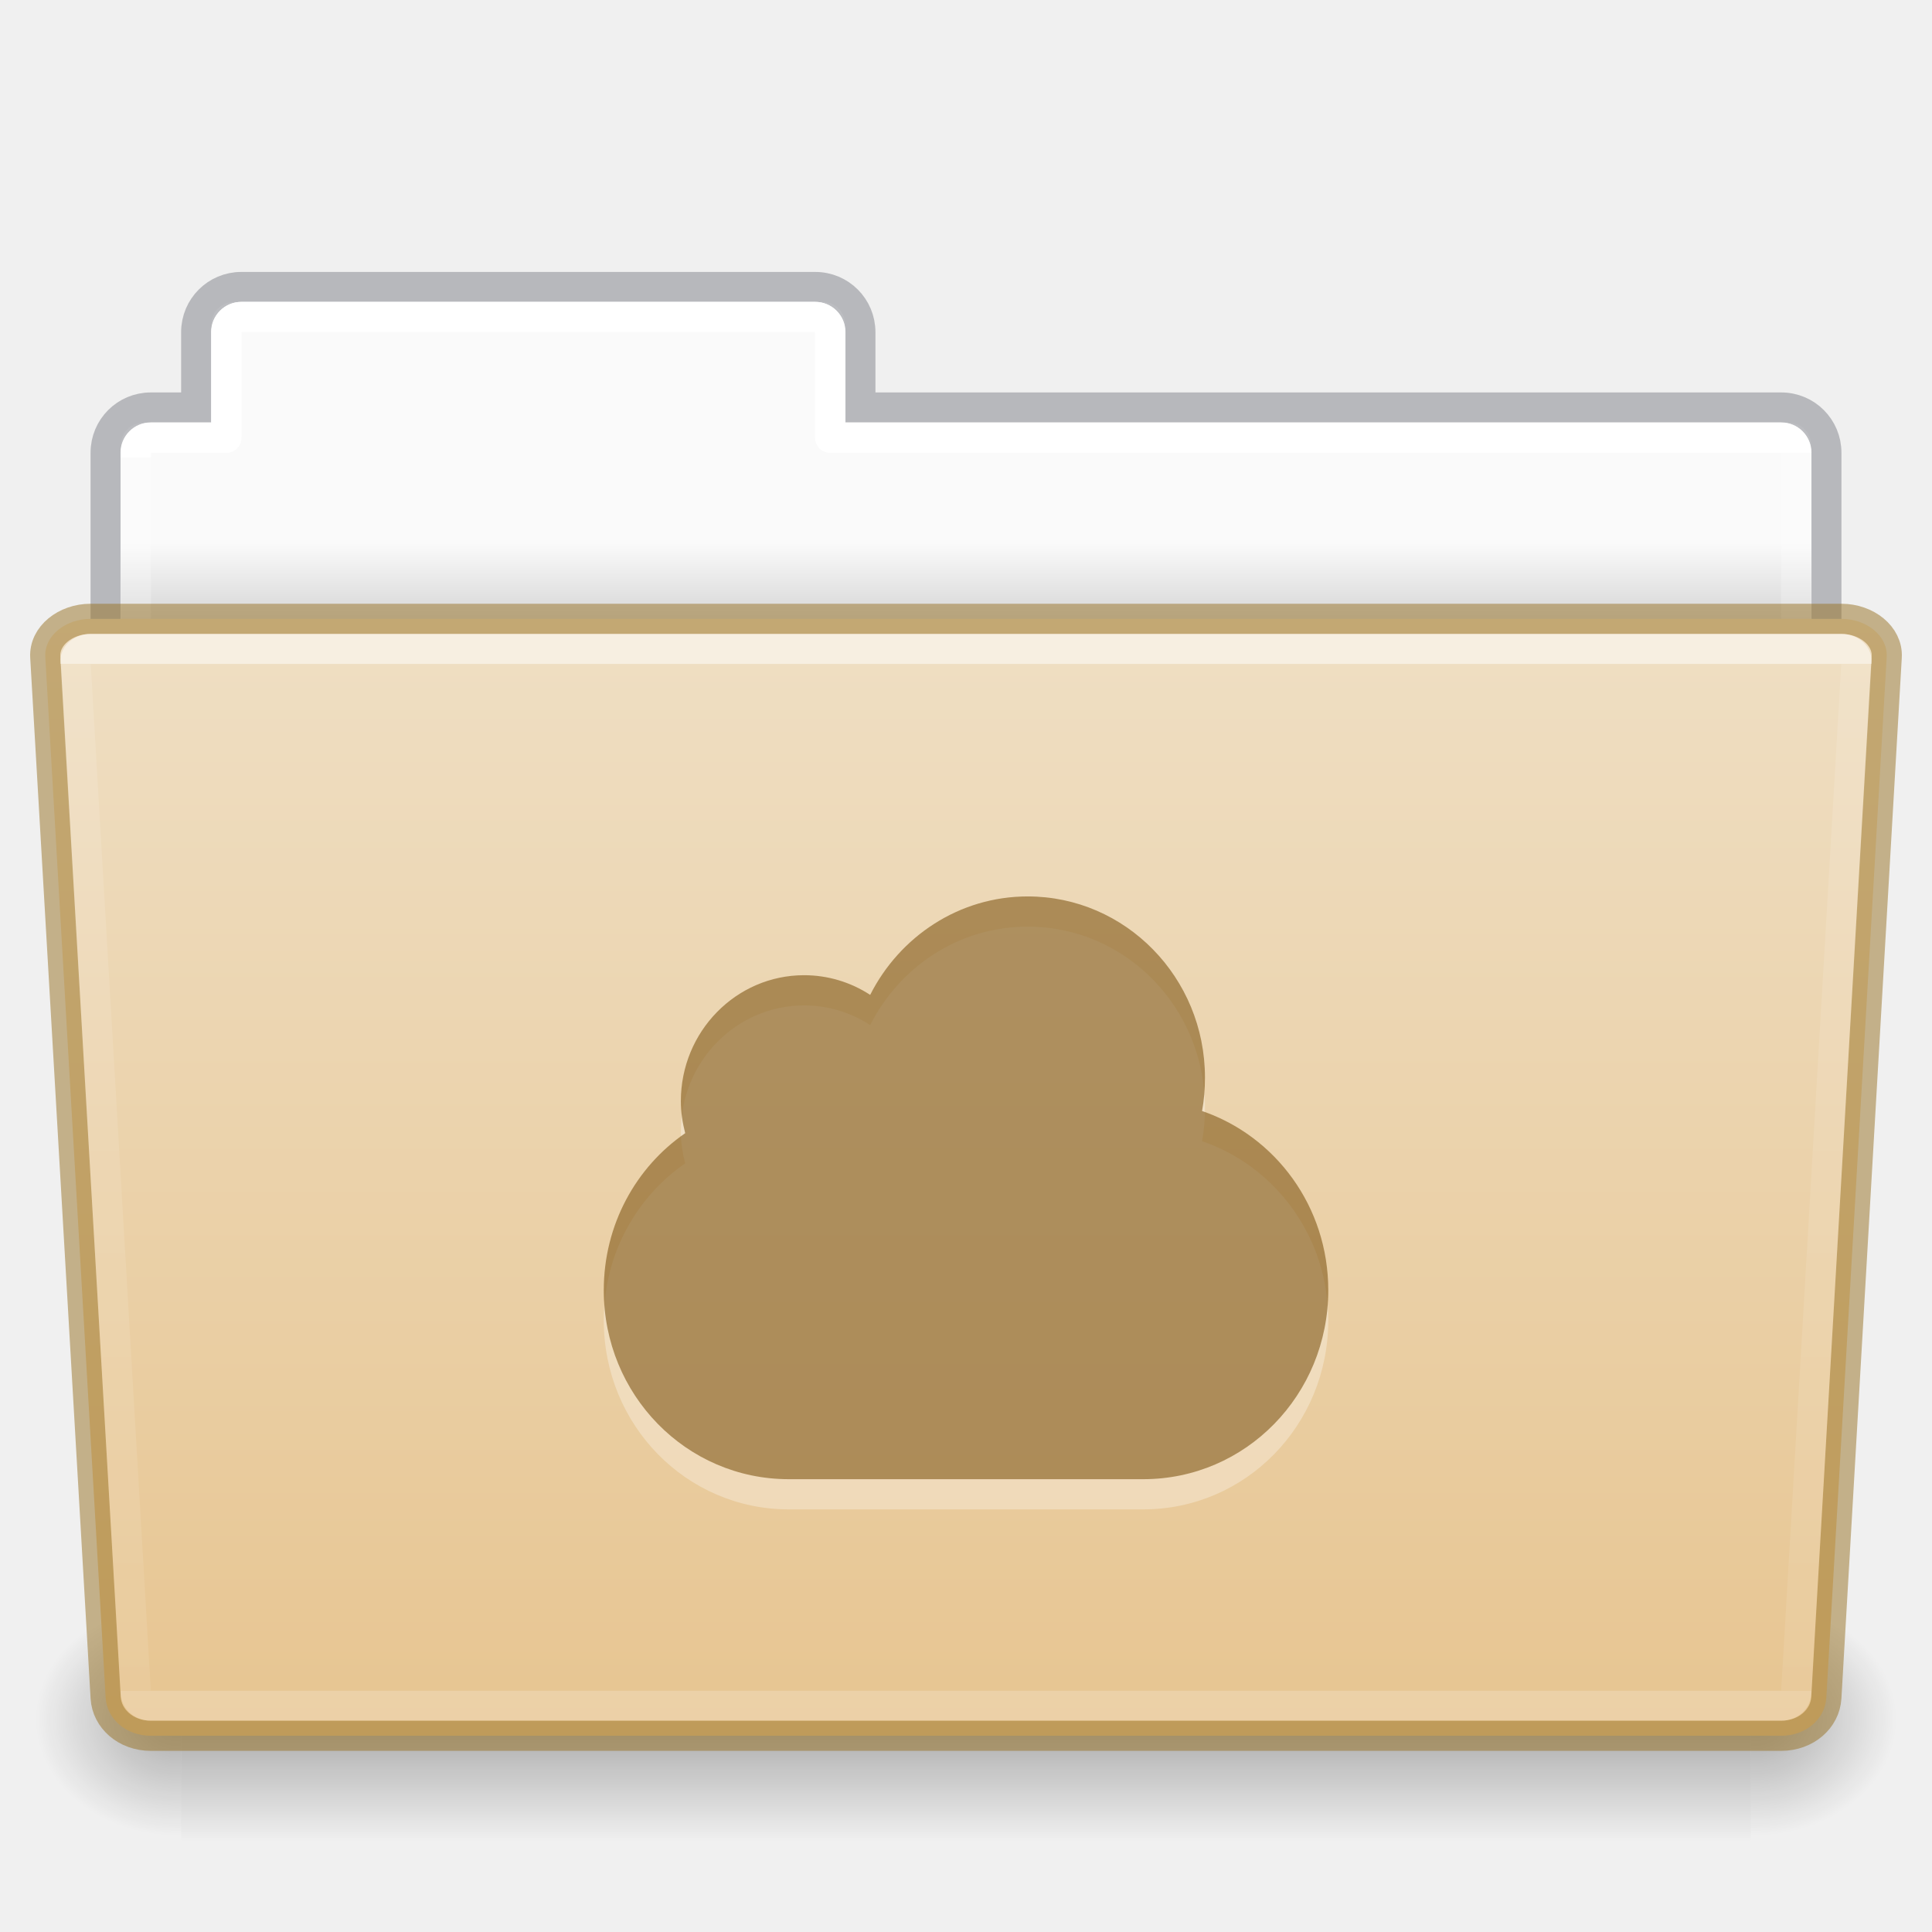
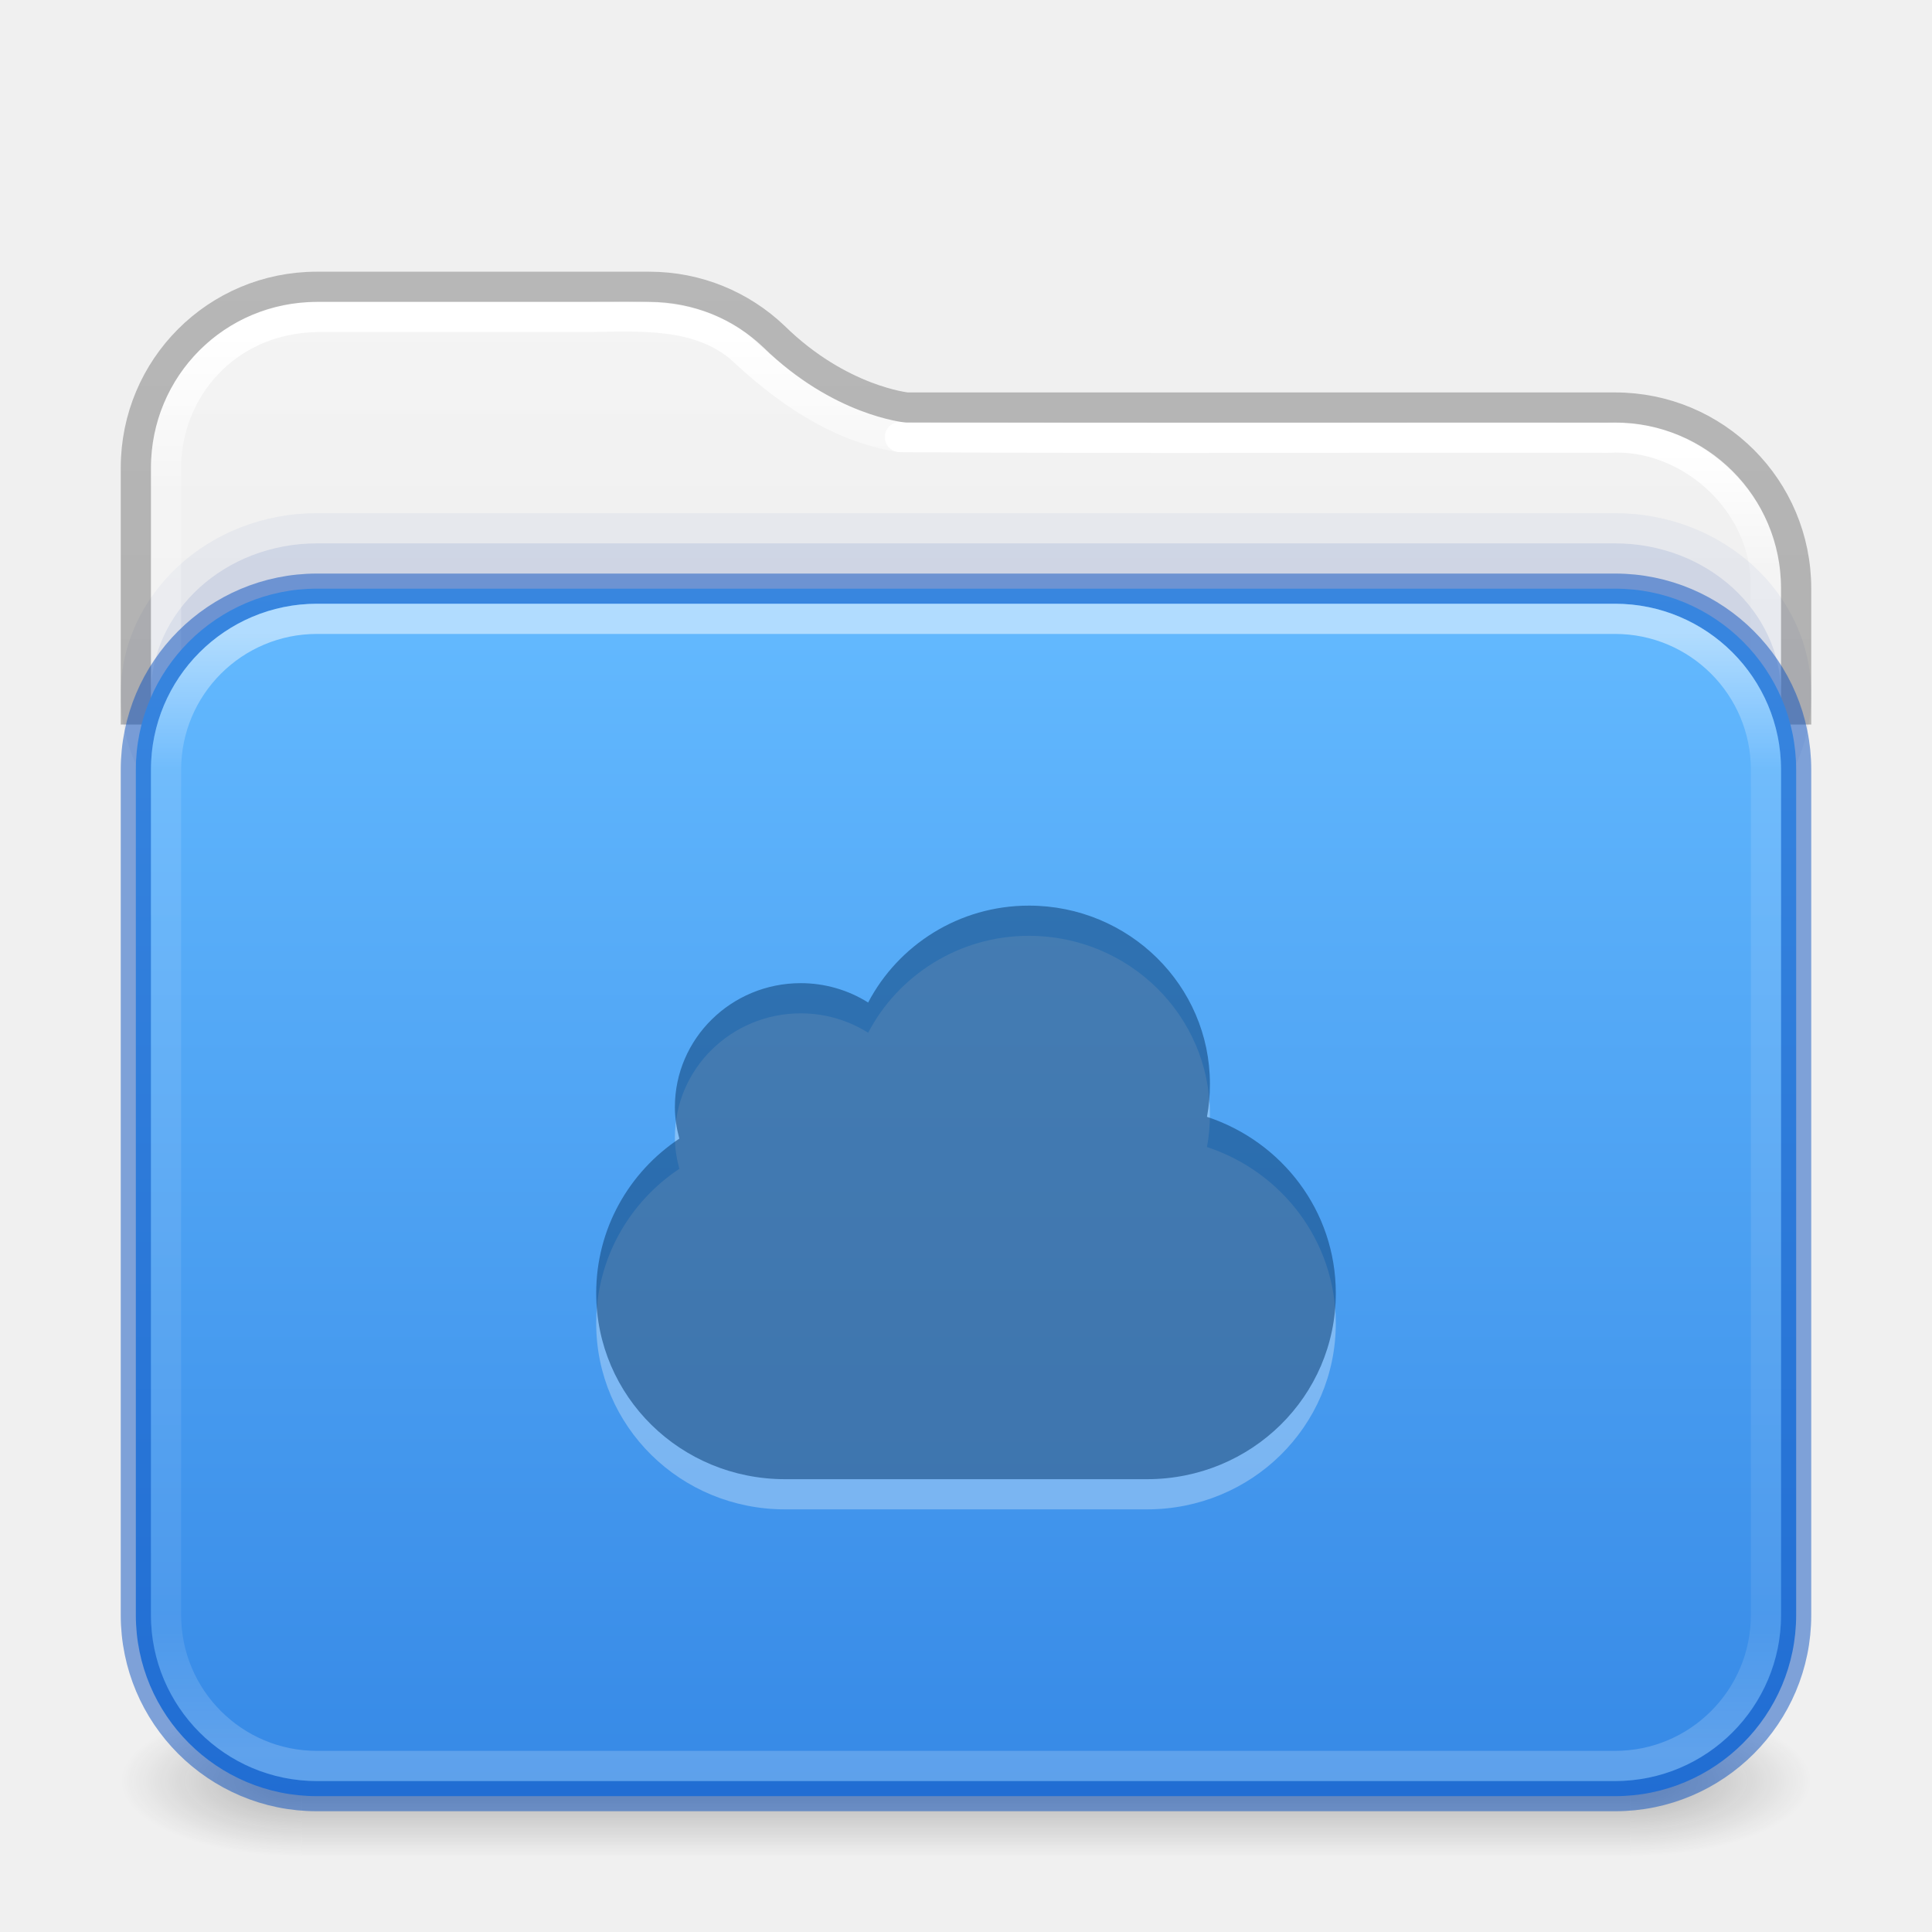
- <svg xmlns="http://www.w3.org/2000/svg" xmlns:xlink="http://www.w3.org/1999/xlink" version="1.1" width="64" height="64" id="svg22774">
-   <defs id="defs22776">
-     <linearGradient id="linearGradient1096">
-       <stop offset="0" style="stop-color:#ffffff;stop-opacity:1" id="stop1088" />
-       <stop offset="0" style="stop-color:#ffffff;stop-opacity:0.235" id="stop1090" />
-       <stop offset="1" style="stop-color:#ffffff;stop-opacity:0.157" id="stop1092" />
-       <stop offset="1" style="stop-color:#ffffff;stop-opacity:0.392" id="stop1094" />
+ <svg xmlns="http://www.w3.org/2000/svg" xmlns:xlink="http://www.w3.org/1999/xlink" id="svg13986" height="64" width="64" version="1.1" xml:space="preserve">
+   <defs id="defs13988">
+     <linearGradient id="linearGradient16">
+       <stop id="stop13" style="stop-color:#ffffff;stop-opacity:1" offset="0" />
+       <stop id="stop14" style="stop-color:#ffffff;stop-opacity:0.235" offset="0.121" />
+       <stop id="stop15" style="stop-color:#ffffff;stop-opacity:0.157" offset="0.878" />
+       <stop id="stop16" style="stop-color:#ffffff;stop-opacity:0.392" offset="1" />
    </linearGradient>
-     <linearGradient id="linearGradient960">
-       <stop offset="0" style="stop-color:#fafafa;stop-opacity:1" id="stop956" />
-       <stop offset="1" style="stop-color:#d4d4d4;stop-opacity:1" id="stop958" />
+     <linearGradient id="linearGradient12">
+       <stop offset="0" style="stop-color:#64baff;stop-opacity:1;" id="stop11" />
+       <stop offset="1" style="stop-color:#3689e6;stop-opacity:1;" id="stop12" />
    </linearGradient>
-     <linearGradient x1="97.539" y1="17.213" x2="97.539" y2="44.028" id="linearGradient5962" xlink:href="#linearGradient8272-8-8" gradientUnits="userSpaceOnUse" gradientTransform="matrix(1.321028,0,0,1.26798,-70.72988,0.1738103)" />
-     <linearGradient id="linearGradient8272-8-8">
-       <stop id="stop8274-4" style="stop-color:#ffffff;stop-opacity:1" offset="0" />
-       <stop id="stop8276-5" style="stop-color:#ffffff;stop-opacity:0.235" offset="0" />
-       <stop id="stop8278-0" style="stop-color:#ffffff;stop-opacity:0.157" offset="1" />
-       <stop id="stop8280-5-9" style="stop-color:#ffffff;stop-opacity:0.392" offset="1" />
+     <linearGradient id="linearGradient1077">
+       <stop id="stop1069" style="stop-color:#ffffff;stop-opacity:1;" offset="0" />
+       <stop id="stop1071" style="stop-color:#ffffff;stop-opacity:0.235" offset="0.095" />
+       <stop id="stop1073" style="stop-color:#ffffff;stop-opacity:0.157" offset="0.943" />
+       <stop id="stop1075" style="stop-color:#ffffff;stop-opacity:0.392" offset="1" />
    </linearGradient>
-     <linearGradient x1="-91" y1="44" x2="-91" y2="119.06" id="linearGradient5954" xlink:href="#linearGradient4632-0-6-4-4-4" gradientUnits="userSpaceOnUse" gradientTransform="matrix(0.5041322,0,0,0.4933339,73.84364,-1.45329)" />
-     <linearGradient id="linearGradient4632-0-6-4-4-4">
-       <stop id="stop4634-4-4-7-4" style="stop-color:#efdfc4;stop-opacity:1" offset="0" />
-       <stop id="stop4636-3-1-5-9" style="stop-color:#e7c591;stop-opacity:1" offset="1" />
+     <linearGradient id="linearGradient1041">
+       <stop id="stop1033" style="stop-color:#ffffff;stop-opacity:1" offset="0" />
+       <stop id="stop1035" style="stop-color:#ffffff;stop-opacity:0.235" offset="0.083" />
+       <stop id="stop1037" style="stop-color:#ffffff;stop-opacity:0.157" offset="0.943" />
+       <stop id="stop1039" style="stop-color:#ffffff;stop-opacity:0.392" offset="1" />
    </linearGradient>
-     <radialGradient cx="605.714" cy="486.648" r="117.143" fx="605.714" fy="486.648" id="radialGradient5950" xlink:href="#linearGradient5060-820-8" gradientUnits="userSpaceOnUse" gradientTransform="matrix(-0.04016195,0,0,0.0329426,30.20468,40.92132)" />
-     <linearGradient id="linearGradient5060-820-8">
-       <stop id="stop2681-37" style="stop-color:#000000;stop-opacity:1" offset="0" />
-       <stop id="stop2683-05" style="stop-color:#000000;stop-opacity:0" offset="1" />
+     <linearGradient id="linearGradient3688-166-749-4-0-3-8">
+       <stop offset="0" style="stop-color:#181818;stop-opacity:1" id="stop2883-4-0-1-8" />
+       <stop offset="1" style="stop-color:#181818;stop-opacity:0" id="stop2885-9-2-9-6" />
    </linearGradient>
-     <linearGradient x1="302.857" y1="366.648" x2="302.857" y2="609.505" id="linearGradient5946" xlink:href="#linearGradient5048-585-1" gradientUnits="userSpaceOnUse" gradientTransform="matrix(0.1076923,0,0,0.03294117,-6.922415,40.92219)" />
-     <linearGradient id="linearGradient5048-585-1">
-       <stop id="stop2667-0" style="stop-color:#000000;stop-opacity:0" offset="0" />
-       <stop id="stop2669-91" style="stop-color:#000000;stop-opacity:1" offset="0.5" />
-       <stop id="stop2671-6" style="stop-color:#000000;stop-opacity:0" offset="1" />
+     <linearGradient id="linearGradient3702-501-757-8-4-1-1">
+       <stop offset="0" style="stop-color:#181818;stop-opacity:0" id="stop2895-8-9-9-1" />
+       <stop offset="0.5" style="stop-color:#181818;stop-opacity:1" id="stop2897-7-8-7-7" />
+       <stop offset="1" style="stop-color:#181818;stop-opacity:0" id="stop2899-4-5-1-5" />
    </linearGradient>
-     <radialGradient cx="605.714" cy="486.648" r="117.143" fx="605.714" fy="486.648" id="radialGradient5942" xlink:href="#linearGradient5060-820-8" gradientUnits="userSpaceOnUse" gradientTransform="matrix(0.04016195,0,0,0.0329426,33.79665,40.92132)" />
-     <linearGradient x1="62.989" y1="14.9" x2="62.989" y2="16.998" id="linearGradient22772" xlink:href="#linearGradient960" gradientUnits="userSpaceOnUse" gradientTransform="matrix(1.313553,0,0,1.290055,-55.48495,-1.22186)" />
-     <linearGradient xlink:href="#linearGradient1096" id="linearGradient1086" gradientUnits="userSpaceOnUse" gradientTransform="matrix(1.321028,0,0,1.26798,-70.72988,0.1738103)" x1="97.447" y1="11.693" x2="97.539" y2="44.028" />
+     <linearGradient id="linearGradient3104-6">
+       <stop offset="0" style="stop-color:#000000;stop-opacity:0.318" id="stop3106-3" />
+       <stop offset="1" style="stop-color:#000000;stop-opacity:0.24" id="stop3108-9" />
+     </linearGradient>
+     <linearGradient id="linearGradient3600-9-51">
+       <stop offset="0" style="stop-color:#f4f4f4;stop-opacity:1" id="stop3602-0-0" />
+       <stop offset="1" style="stop-color:#dbdbdb;stop-opacity:1" id="stop3604-9-04" />
+     </linearGradient>
+     <linearGradient xlink:href="#linearGradient1041" id="linearGradient15429" gradientUnits="userSpaceOnUse" gradientTransform="matrix(1.432432,0,0,1.108108,-2.378375,16.33414)" x1="24" y1="-1.222" x2="24" y2="42.092" />
+     <linearGradient xlink:href="#linearGradient16" id="linearGradient15433" gradientUnits="userSpaceOnUse" gradientTransform="matrix(1.432432,0,0,1.027027,-2.378375,14.85135)" x1="24" y1="5.99" x2="24" y2="42.01" />
+     <linearGradient xlink:href="#linearGradient1077" id="linearGradient15429-3" gradientUnits="userSpaceOnUse" gradientTransform="matrix(1.432432,0,0,1.108108,-2.378375,16.33414)" x1="11.576" y1="-4.784" x2="11.576" y2="42.194" />
+     <linearGradient xlink:href="#linearGradient3104-6" id="linearGradient3170" gradientUnits="userSpaceOnUse" gradientTransform="matrix(0.8074969,0,0,0.8947171,10.83533,4.86779)" x1="12.879" y1="66.951" x2="12.879" y2="4.78" />
+     <linearGradient xlink:href="#linearGradient3600-9-51" id="linearGradient1512" gradientUnits="userSpaceOnUse" gradientTransform="matrix(1.380648,0,0,1.327964,-70.17303,3.583315)" x1="74.839" y1="4.948" x2="74.839" y2="49.779" />
+     <linearGradient gradientTransform="matrix(0.5041322,0,0,0.438519,73.84322,5.31926)" gradientUnits="userSpaceOnUse" xlink:href="#linearGradient12" id="linearGradient5954" y2="123.545" x2="-91" y1="32.34" x1="-91" />
+     <linearGradient x1="25.058" y1="47.028" x2="25.058" y2="39.999" id="linearGradient6394-3" xlink:href="#linearGradient3702-501-757-8-4-1-1" gradientUnits="userSpaceOnUse" gradientTransform="matrix(1.571429,0,0,0.7142857,-5.714285,27.92857)" />
+     <radialGradient cx="4.993" cy="43.5" r="2.5" fx="4.993" fy="43.5" id="radialGradient3337-2-2-3-3" xlink:href="#linearGradient3688-166-749-4-0-3-8" gradientUnits="userSpaceOnUse" gradientTransform="matrix(2.404541,0,0,1,41.98575,15.5)" />
+     <radialGradient cx="4.993" cy="43.5" r="2.5" fx="4.993" fy="43.5" id="radialGradient3339-1-4-5-0" xlink:href="#linearGradient3688-166-749-4-0-3-8" gradientUnits="userSpaceOnUse" gradientTransform="matrix(2.404541,0,0,1,-22.01424,-102.5)" />
  </defs>
-   <path style="opacity:1;vector-effect:none;fill:url(#linearGradient22772);fill-opacity:1;stroke:none;stroke-width:1;stroke-linecap:butt;stroke-linejoin:miter;stroke-miterlimit:4;stroke-dasharray:none;stroke-dashoffset:0;stroke-opacity:1;font-variant-east_asian:normal;marker:none" d="M 7.75 10 C 7.335 10 7 10.335 7 10.75 L 7 14 L 4.75 14 C 4.335 14 4 14.335 4 14.75 L 4 23.25 C 4 23.666 4.335 24 4.75 24 L 59.25 24 C 59.666 24 60 23.666 60 23.25 L 60 14.75 C 60 14.335 59.666 14 59.25 14 L 28 14 L 28 10.75 C 28 10.335 27.666 10 27.25 10 L 7.75 10 z " id="rect878" />
-   <path style="opacity:0.5;vector-effect:none;fill:none;fill-opacity:1;stroke:#7e8087;stroke-width:0.992;stroke-linecap:square;stroke-linejoin:miter;stroke-miterlimit:4;stroke-dasharray:none;stroke-dashoffset:0;stroke-opacity:1" d="m 7.996,9.504 c -0.831,0 -1.5,0.669 -1.5,1.5 v 2.492 h -1.5 c -0.831,0 -1.5,0.669 -1.5,1.5 v 8.008 H 60.504 v -8.008 c 0,-0.831 -0.669,-1.5 -1.5,-1.5 h -30.5 v -2.492 c 0,-0.831 -0.669,-1.5 -1.5,-1.5 z" id="rect878-6" />
-   <path style="opacity:1;vector-effect:none;fill:none;fill-opacity:1;stroke:url(#linearGradient1086);stroke-width:1;stroke-linecap:round;stroke-linejoin:round;stroke-miterlimit:4;stroke-dasharray:none;stroke-dashoffset:0;stroke-opacity:1;marker:none;font-variant-east_asian:normal" d="m 8,10.5 c -0.277,0 -0.5,0.223 -0.5,0.5 v 3.5 H 5 c -0.277,0 -0.5,0.223 -0.5,0.5 v 13 h 55 V 15 c 0,-0.277 -0.223,-0.5 -0.5,-0.5 H 27.5 V 11 c 0,-0.277 -0.223,-0.5 -0.5,-0.5 z" id="rect962" />
-   <path style="display:inline;overflow:visible;visibility:visible;opacity:0.3;fill:url(#radialGradient5942);fill-opacity:1;fill-rule:nonzero;stroke:none;stroke-width:1;marker:none" id="path3411" d="m 58.001,53 c 0,0 0,8 0,8 2.068,0.015 5,-1.792 5,-4 0,-2.208 -2.308,-3.999 -5,-3.999 z" />
-   <rect style="display:inline;overflow:visible;visibility:visible;opacity:0.3;fill:url(#linearGradient5946);fill-opacity:1;fill-rule:nonzero;stroke:none;stroke-width:1;marker:none" id="rect4173-14" y="53" x="6.001" height="8" width="52" />
-   <path style="display:inline;overflow:visible;visibility:visible;opacity:0.3;fill:url(#radialGradient5950);fill-opacity:1;fill-rule:nonzero;stroke:none;stroke-width:1;marker:none" id="path5018-7" d="m 6.001,53 c 0,0 0,8 0,8 -2.068,0.015 -5,-1.792 -5,-4 0,-2.208 2.308,-3.999 5,-3.999 z" />
-   <path style="opacity:1;vector-effect:none;fill:url(#linearGradient5954);fill-opacity:1;stroke:#987124;stroke-width:1;stroke-linecap:butt;stroke-linejoin:miter;stroke-miterlimit:4;stroke-dasharray:none;stroke-dashoffset:0;stroke-opacity:0.498;marker:none;font-variant-east_asian:normal" d="m 3,20.5 c -0.831,0 -1.54,0.564 -1.5,1.262 l 2,34.477 C 3.54,56.936 4.169,57.5 5,57.5 h 54 c 0.831,0 1.46,-0.564 1.5,-1.262 l 2,-34.477 C 62.54,21.064 61.831,20.5 61,20.5 Z" id="rect980" />
-   <path style="opacity:0.5;vector-effect:none;fill:none;fill-opacity:1;stroke:url(#linearGradient5962);stroke-width:1;stroke-linecap:round;stroke-linejoin:round;stroke-miterlimit:4;stroke-dasharray:none;stroke-dashoffset:0;stroke-opacity:1;marker:none;font-variant-east_asian:normal" d="m 3,21.5 c -0.277,0 -0.513,0.186 -0.5,0.416 l 2,34.168 C 4.513,56.314 4.723,56.5 5,56.5 h 54 c 0.277,0 0.487,-0.186 0.5,-0.416 l 2,-34.168 C 61.513,21.686 61.277,21.5 61,21.5 Z" id="rect1023" />
-   <g style="opacity:0.3;vector-effect:none;fill:#ffffff;fill-opacity:1;stroke:none;stroke-width:4.096;stroke-linecap:butt;stroke-linejoin:miter;stroke-miterlimit:4;stroke-dasharray:none;stroke-dashoffset:0;stroke-opacity:1;marker:none" transform="matrix(0.6666667,0,0,0.6666667,-5.332668,-146)" id="g68-3">
-     <path d="m 59.064,265.043 c -3.41,0 -6.363,1.995 -7.827,4.892 a 6,6 0 0 0 -3.28,-0.978 c -3.384,0 -6.127,2.803 -6.127,6.26 0,0.55 0.085,1.082 0.216,1.59 -2.445,1.684 -4.046,4.55 -4.046,7.8 0,5.204 4.1,9.393 9.191,9.393 H 64.81 c 5.09,0 9.19,-4.189 9.19,-9.392 0,-4.155 -2.625,-7.657 -6.271,-8.902 0.099,-0.54 0.144,-1.093 0.144,-1.663 0,-4.97 -3.944,-9 -8.81,-9 z" overflow="visible" style="color:#000000;overflow:visible;vector-effect:none;fill:#ffffff;fill-opacity:1;stroke:none;stroke-width:4.096;stroke-linecap:butt;stroke-linejoin:miter;stroke-miterlimit:4;stroke-dasharray:none;stroke-dashoffset:0;stroke-opacity:1;marker:none" id="path66-6" />
+   <g id="g866" style="opacity:1">
+     <rect style="opacity:0.3;fill:url(#radialGradient3337-2-2-3-3);fill-opacity:1;stroke:none;stroke-width:1.062" id="rect2801-5-5-7-9" y="56.5" x="54" height="5" width="6" />
+     <rect style="opacity:0.3;fill:url(#radialGradient3339-1-4-5-0);fill-opacity:1;stroke:none;stroke-width:1.062" id="rect3696-3-0-3-7" transform="scale(-1)" y="-61.5" x="-10" height="5" width="6" />
+     <rect style="opacity:0.3;fill:url(#linearGradient6394-3);fill-opacity:1;stroke:none;stroke-width:1.062" id="rect3700-5-6-8-4" y="56.5" x="10" height="5" width="44" />
  </g>
-   <g style="opacity:0.6;vector-effect:none;fill:#7e5514;fill-opacity:0.971;stroke:none;stroke-width:1.5;stroke-linecap:butt;stroke-linejoin:miter;stroke-miterlimit:4;stroke-dasharray:none;stroke-dashoffset:0;stroke-opacity:0.498;marker:none;font-variant-east_asian:normal" transform="matrix(0.6666667,0,0,0.6666667,-5.332668,-147)" id="g68">
-     <path d="m 59.064,265.043 c -3.41,0 -6.363,1.995 -7.827,4.892 a 6,6 0 0 0 -3.28,-0.978 c -3.384,0 -6.127,2.803 -6.127,6.26 0,0.55 0.085,1.082 0.216,1.59 -2.445,1.684 -4.046,4.55 -4.046,7.8 0,5.204 4.1,9.393 9.191,9.393 H 64.81 c 5.09,0 9.19,-4.189 9.19,-9.392 0,-4.155 -2.625,-7.657 -6.271,-8.902 0.099,-0.54 0.144,-1.093 0.144,-1.663 0,-4.97 -3.944,-9 -8.81,-9 z" overflow="visible" style="color:#000000;overflow:visible;vector-effect:none;fill:#7e5514;fill-opacity:0.971;stroke:none;stroke-width:1.5;stroke-linecap:butt;stroke-linejoin:miter;stroke-miterlimit:4;stroke-dasharray:none;stroke-dashoffset:0;stroke-opacity:0.498;marker:none;font-variant-east_asian:normal" id="path66" />
+   <path id="rect5505-21-3-8-5-2-9-1-7-8-7-8-1" style="color:#000000;font-variation-settings:normal;display:inline;overflow:visible;visibility:visible;vector-effect:none;fill:url(#linearGradient1512);fill-opacity:1;fill-rule:nonzero;stroke:none;stroke-width:1;stroke-linecap:butt;stroke-linejoin:miter;stroke-miterlimit:4;stroke-dasharray:none;stroke-dashoffset:0;stroke-opacity:1;-inkscape-stroke:none;marker:none;enable-background:accumulate;stop-color:#000000" d="M 10.497,10 C 7.442,10 5,12.442 5,15.497 V 52 H 59 V 19.498 c 0,-3.055 -2.442,-5.497 -5.497,-5.497 H 30.047 a 0.503,0.503 0 0 1 -0.049,-0.004 c 0,0 -2.422,-0.248 -4.706,-2.487 l -0.004,-0.004 C 24.303,10.57 22.975,10 21.498,10 Z" />
+   <path id="rect5505-21-3-8-5-2-9-1-7-8-0-6-4-8-7" style="color:#000000;font-variation-settings:normal;display:inline;overflow:visible;visibility:visible;fill:none;fill-opacity:1;fill-rule:nonzero;stroke:url(#linearGradient15429);stroke-width:1;stroke-linecap:round;stroke-linejoin:round;stroke-miterlimit:4;stroke-dasharray:none;stroke-dashoffset:0;stroke-opacity:1;marker:none;enable-background:accumulate;stop-color:#000000" d="m 58.5,52.275 c -0.01,-11.053 0.021,-22.107 -0.016,-33.159 -0.137,-2.616 -2.602,-4.781 -5.21,-4.615 -7.82,-0.016 -15.644,0.031 -23.462,-0.023" />
+   <rect style="opacity:0.05;fill:#002e99;fill-opacity:1;fill-rule:evenodd;stroke:none;stroke-width:1;stroke-linecap:round;stroke-linejoin:round;paint-order:markers fill stroke;stop-color:#000000" id="rect4119" width="56" height="12" x="4" y="17" rx="6.5" ry="6.5" />
+   <rect style="opacity:0.1;fill:#002e99;fill-opacity:1;fill-rule:evenodd;stroke:none;stroke-width:1;stroke-linecap:round;stroke-linejoin:round;paint-order:markers fill stroke;stop-color:#000000" id="rect4173" width="54" height="12" x="5" y="18" rx="5.5" ry="5" />
+   <path id="rect5505-21-3-8-5-2-9-1-7-8-0-6-4-8-7-5" style="color:#000000;font-variation-settings:normal;display:inline;overflow:visible;visibility:visible;fill:none;fill-opacity:1;fill-rule:nonzero;stroke:url(#linearGradient15429-3);stroke-width:1;stroke-linecap:round;stroke-linejoin:round;stroke-miterlimit:4;stroke-dasharray:none;stroke-dashoffset:0;stroke-opacity:1;marker:none;enable-background:accumulate;stop-color:#000000" d="m 29.812,14.477 c -2.057,-0.326 -3.809,-1.562 -5.29,-2.961 -1.413,-1.173 -3.307,-1.038 -5.022,-1.016 l -9,3.9e-5 c -3.068,0.058 -5,2.457 -5,5 0.01,12.42 -0.02,24.966 0.015,37.385" />
+   <path id="rect5505-21-3-8-5-2-9-1-7-8-0-6-6-3" style="color:#000000;font-variation-settings:normal;display:inline;overflow:visible;visibility:visible;vector-effect:none;fill:none;fill-opacity:1;fill-rule:nonzero;stroke:url(#linearGradient3170);stroke-width:1;stroke-linecap:butt;stroke-linejoin:round;stroke-miterlimit:4;stroke-dasharray:none;stroke-dashoffset:0;stroke-opacity:1;-inkscape-stroke:none;marker:none;enable-background:accumulate;stop-color:#000000" d="m 59.5,24 v -4.5 c 0,-3.324 -2.676,-6 -6,-6 H 30.046 c 0,0 -2.231,-0.215 -4.405,-2.349 -1.075,-1.024 -2.532,-1.651 -4.141,-1.651 h -11 c -3.324,0 -6,2.676 -6,6 V 24" />
+   <rect width="55" height="40" rx="6" ry="6" x="4.5" y="19.5" id="rect5505-21-3-8-5-2-9-7-3-6" style="color:#000000;font-variation-settings:normal;display:inline;overflow:visible;visibility:visible;vector-effect:none;fill:url(#linearGradient5954);fill-opacity:1;fill-rule:nonzero;stroke:#0d52bf;stroke-width:1;stroke-linecap:butt;stroke-linejoin:miter;stroke-miterlimit:4;stroke-dasharray:none;stroke-dashoffset:0;stroke-opacity:0.502;-inkscape-stroke:none;marker:none;enable-background:accumulate;stop-color:#000000" />
+   <rect style="opacity:0.5;fill:none;stroke:url(#linearGradient15433);stroke-width:1;stroke-linecap:round;stroke-linejoin:round;stroke-miterlimit:4;stroke-dasharray:none;stroke-dashoffset:0;stroke-opacity:1" id="rect6741-8-33-4" y="20.5" x="5.5" ry="5" rx="5" height="38" width="53" />
+   <g style="opacity:0.3;vector-effect:none;fill:#ffffff;fill-opacity:1;stroke:none;stroke-width:4.086;stroke-linecap:butt;stroke-linejoin:miter;stroke-miterlimit:4;stroke-dasharray:none;stroke-dashoffset:0;stroke-opacity:1;marker:none" transform="matrix(0.6805556,0,0,0.6561453,-6.111111,-142.9067)" id="g68-3">
+     <path d="m 59.064,265.043 c -3.41,0 -6.363,1.995 -7.827,4.892 a 6,6 0 0 0 -3.28,-0.978 c -3.384,0 -6.127,2.803 -6.127,6.26 0,0.55 0.085,1.082 0.216,1.59 -2.445,1.684 -4.046,4.55 -4.046,7.8 0,5.204 4.1,9.393 9.191,9.393 H 64.81 c 5.09,0 9.19,-4.189 9.19,-9.392 0,-4.155 -2.625,-7.657 -6.271,-8.902 0.099,-0.54 0.144,-1.093 0.144,-1.663 0,-4.97 -3.944,-9 -8.81,-9 z" overflow="visible" style="color:#000000;overflow:visible;vector-effect:none;fill:#ffffff;fill-opacity:1;stroke:none;stroke-width:4.086;stroke-linecap:butt;stroke-linejoin:miter;stroke-miterlimit:4;stroke-dasharray:none;stroke-dashoffset:0;stroke-opacity:1;marker:none" id="path66-6" />
+   </g>
+   <g style="opacity:0.6;vector-effect:none;fill:#14487e;fill-opacity:0.973;stroke:none;stroke-width:1.496;stroke-linecap:butt;stroke-linejoin:miter;stroke-miterlimit:4;stroke-dasharray:none;stroke-dashoffset:0;stroke-opacity:0.498;marker:none" transform="matrix(0.6805556,0,0,0.6561453,-6.111111,-143.9067)" id="g68">
+     <path d="m 59.064,265.043 c -3.41,0 -6.363,1.995 -7.827,4.892 a 6,6 0 0 0 -3.28,-0.978 c -3.384,0 -6.127,2.803 -6.127,6.26 0,0.55 0.085,1.082 0.216,1.59 -2.445,1.684 -4.046,4.55 -4.046,7.8 0,5.204 4.1,9.393 9.191,9.393 H 64.81 c 5.09,0 9.19,-4.189 9.19,-9.392 0,-4.155 -2.625,-7.657 -6.271,-8.902 0.099,-0.54 0.144,-1.093 0.144,-1.663 0,-4.97 -3.944,-9 -8.81,-9 z" overflow="visible" style="color:#000000;overflow:visible;vector-effect:none;fill:#14487e;fill-opacity:0.973;stroke:none;stroke-width:1.496;stroke-linecap:butt;stroke-linejoin:miter;stroke-miterlimit:4;stroke-dasharray:none;stroke-dashoffset:0;stroke-opacity:0.498;marker:none" id="path66" />
  </g>
</svg>
